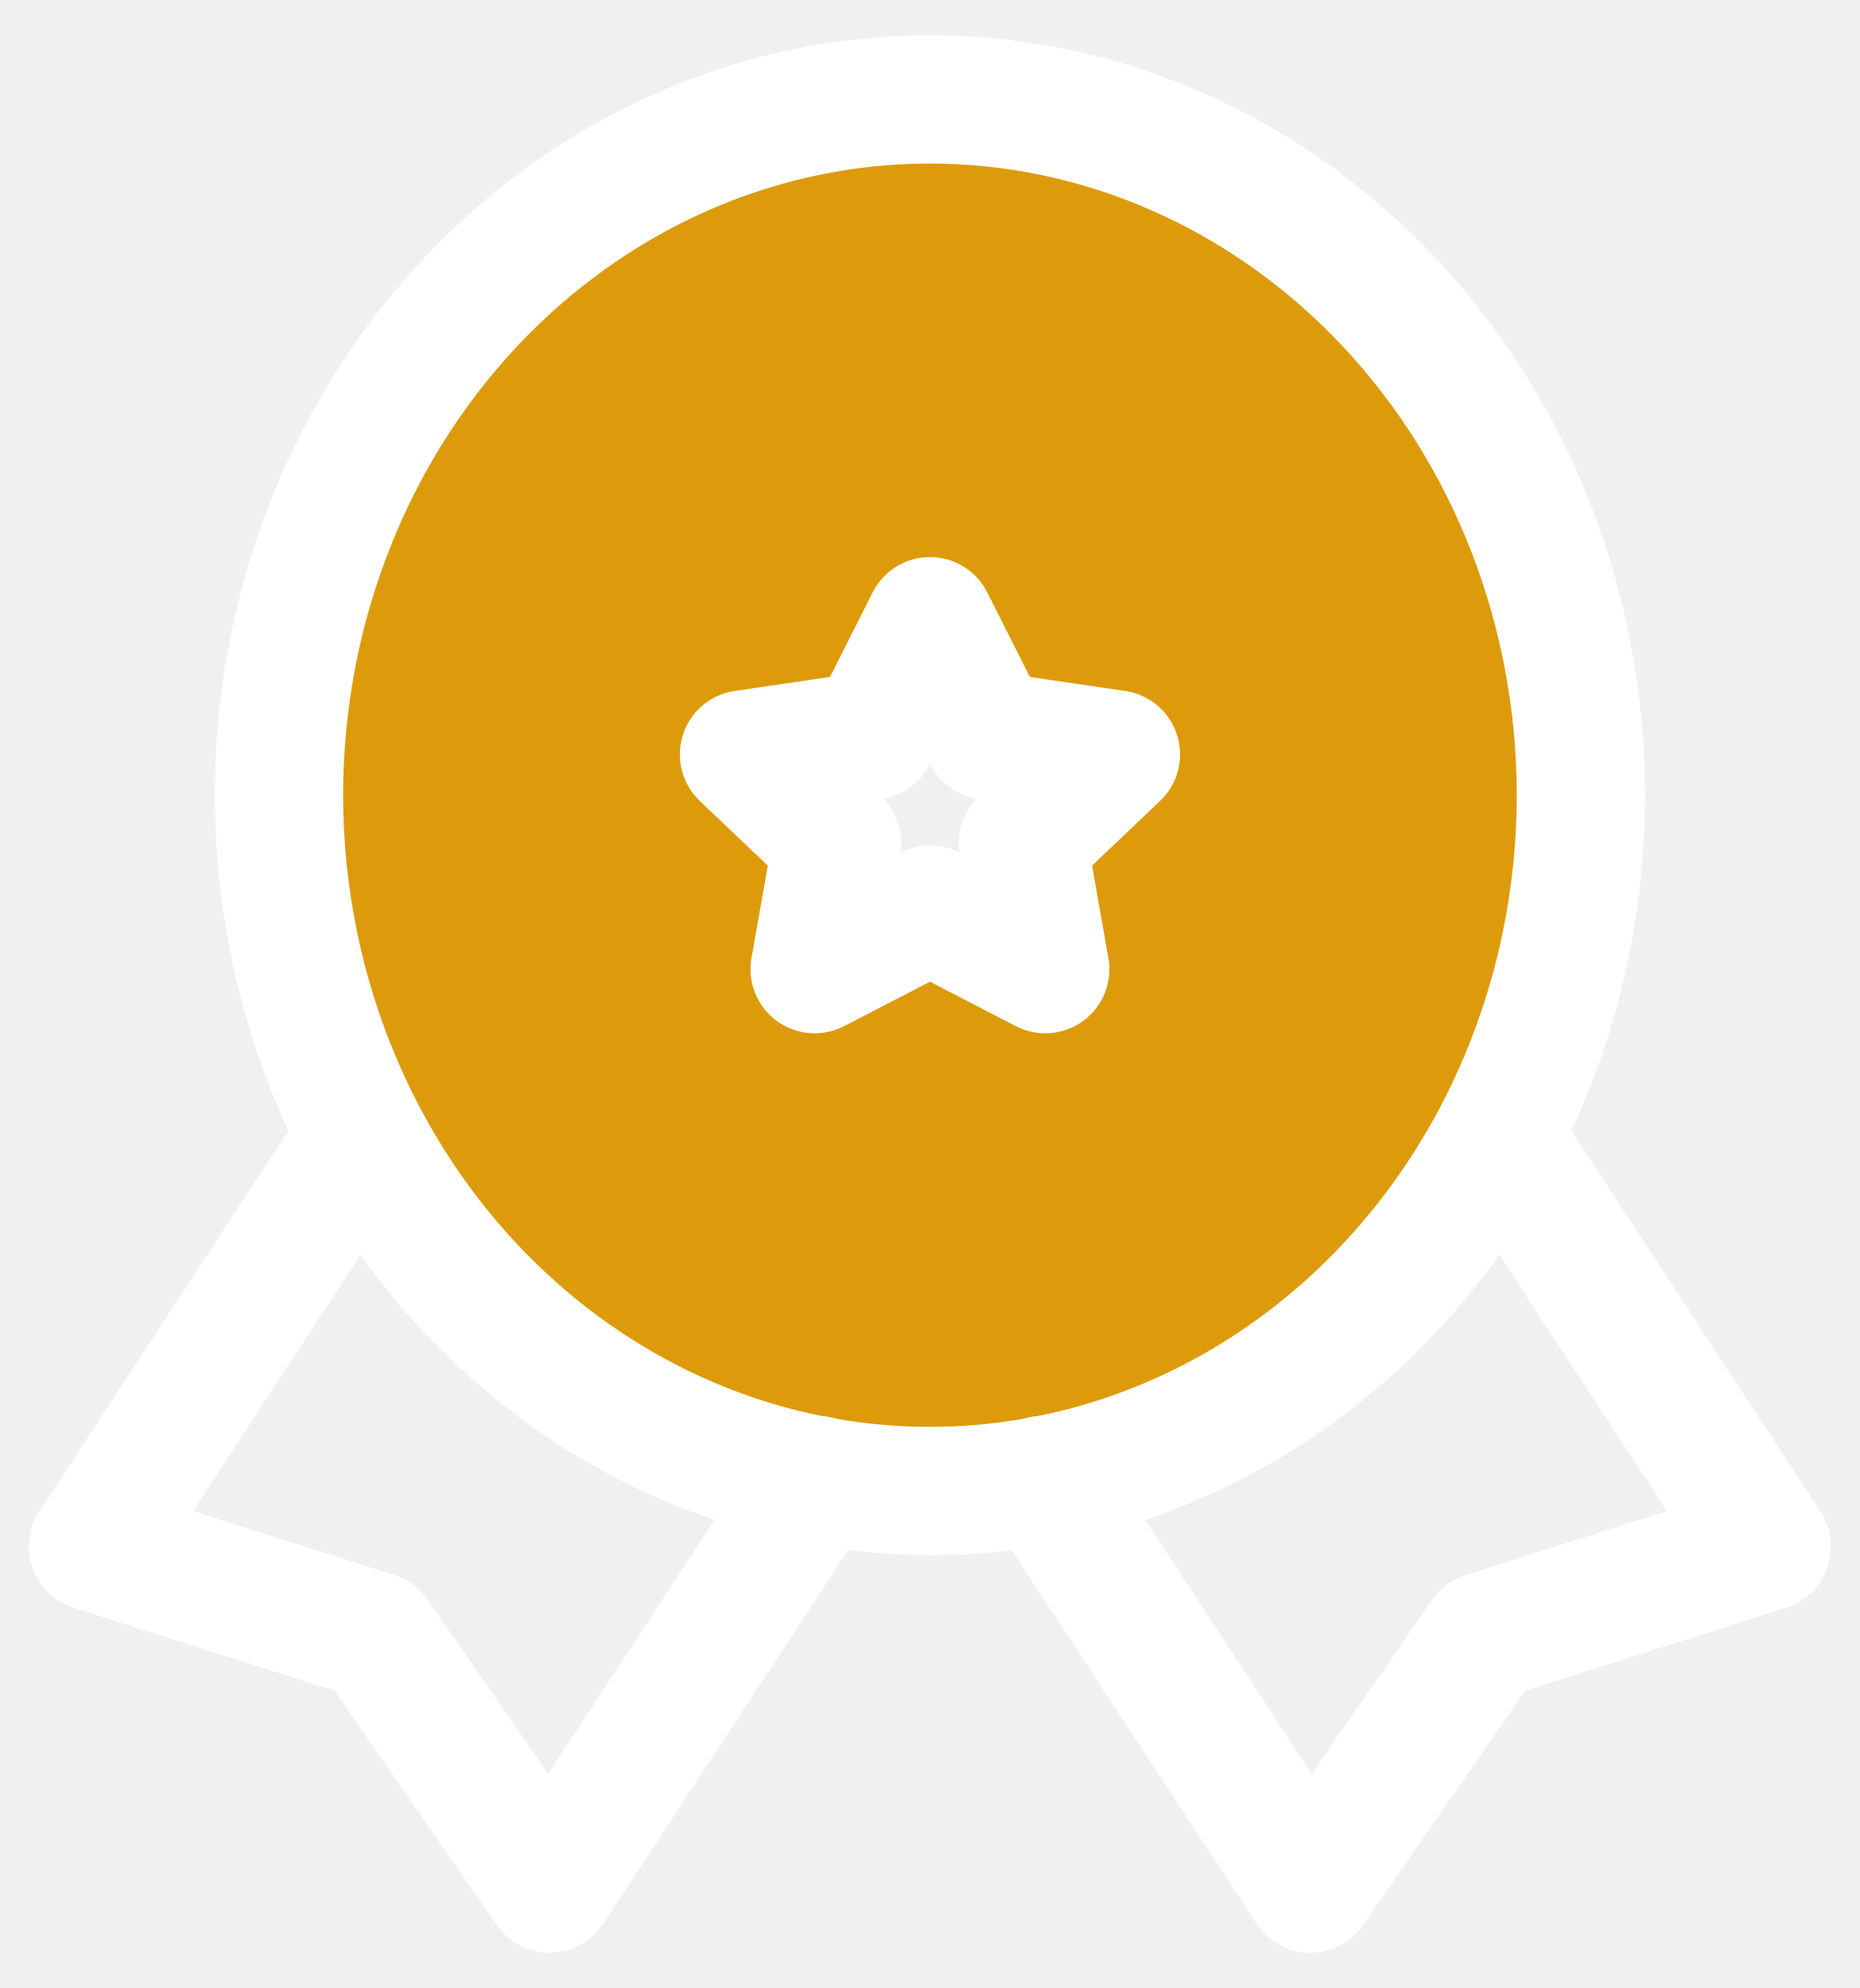
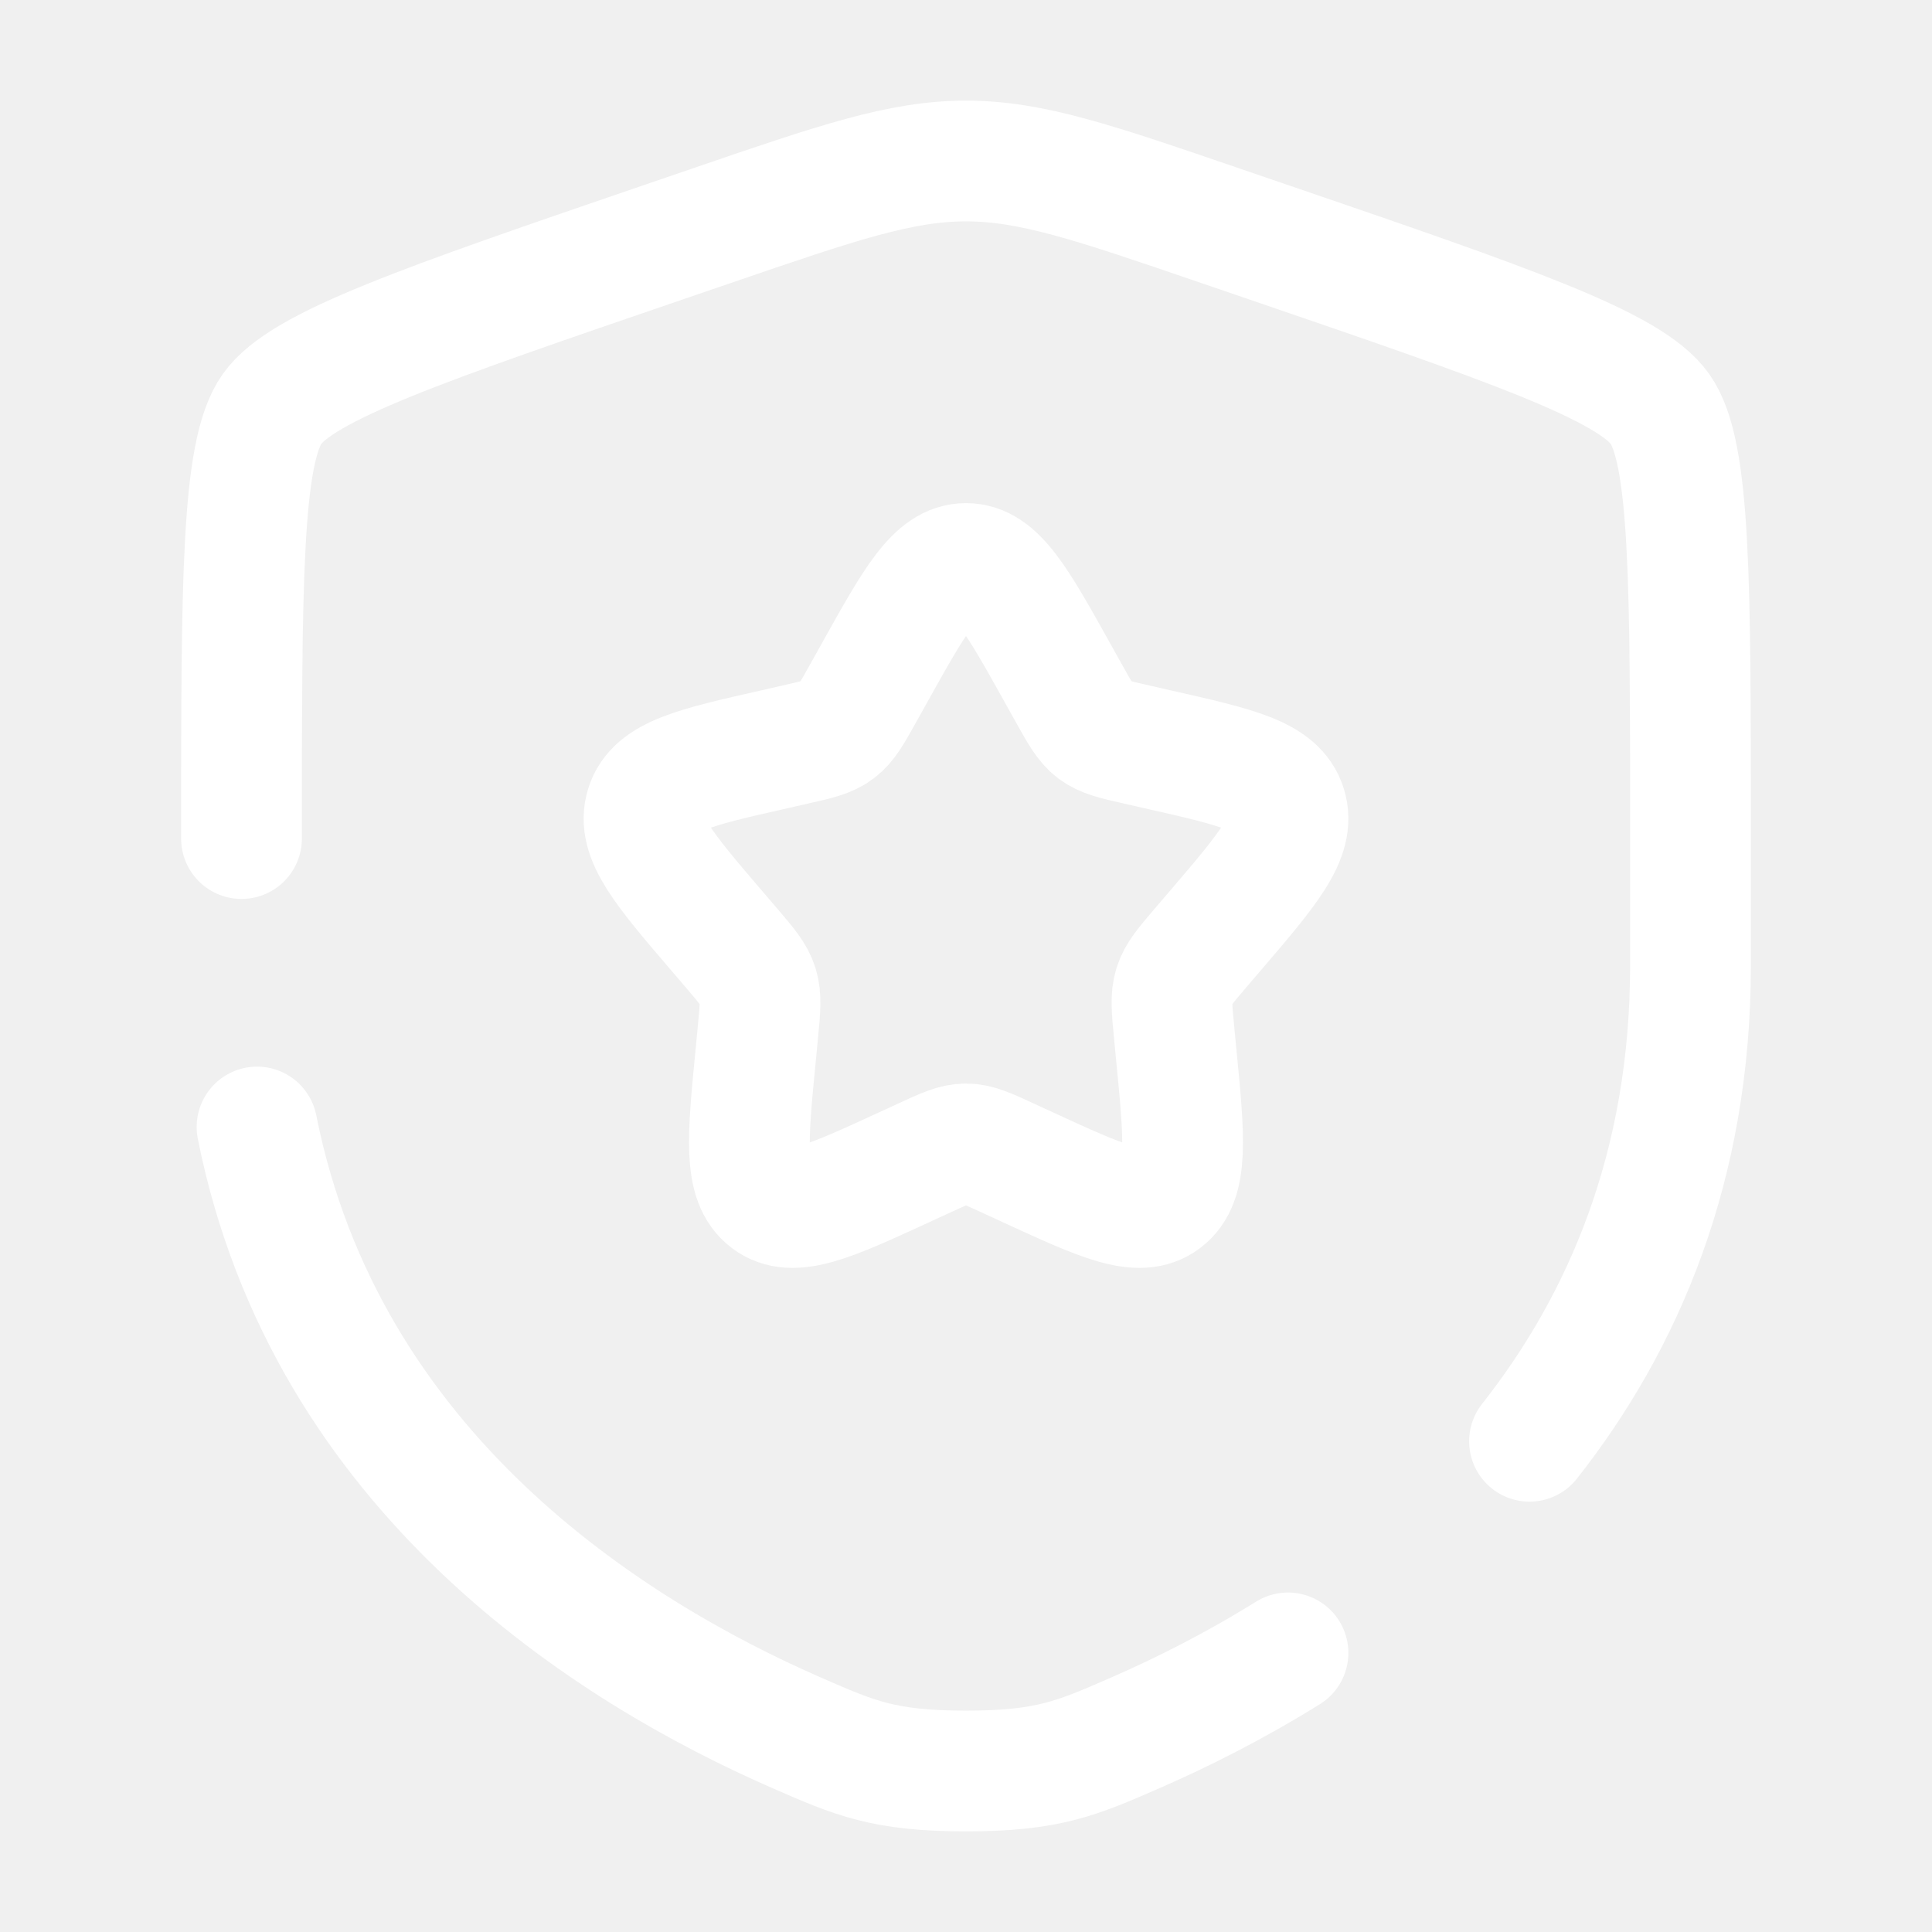
- <svg xmlns="http://www.w3.org/2000/svg" width="29" height="31" viewBox="0 0 29 31" fill="none">
-   <path d="M14.501 1.55C12.493 1.55 10.531 2.186 8.862 3.379C7.192 4.571 5.891 6.265 5.123 8.248C4.355 10.23 4.154 12.412 4.546 14.517C4.937 16.621 5.904 18.555 7.323 20.072C8.743 21.59 10.552 22.623 12.52 23.041C14.489 23.46 16.53 23.245 18.385 22.424C20.239 21.603 21.825 20.212 22.94 18.428C24.055 16.644 24.651 14.546 24.651 12.4C24.651 9.522 23.581 6.763 21.678 4.728C19.774 2.693 17.192 1.55 14.501 1.55ZM16.299 15.113L14.501 14.182L12.703 15.113L13.051 13.144L11.601 11.764L13.602 11.47L14.501 9.687L15.4 11.47L17.401 11.764L15.951 13.144L16.299 15.113Z" fill="#DD9B0B" />
-   <path d="M5.496 17.933L1.45 24.118L5.844 25.513L8.57 29.45L12.746 23.079" stroke="white" stroke-width="2" stroke-linecap="round" stroke-linejoin="round" />
-   <path d="M23.505 17.933L27.55 24.118L23.157 25.513L20.431 29.45L16.255 23.079" stroke="white" stroke-width="2" stroke-linecap="round" stroke-linejoin="round" />
-   <path d="M15.4 11.47L17.401 11.764L15.951 13.144L16.299 15.113L14.501 14.182L12.703 15.113L13.051 13.144L11.601 11.764L13.602 11.47L14.501 9.687L15.4 11.47ZM14.501 1.55C12.493 1.55 10.531 2.186 8.862 3.379C7.192 4.571 5.891 6.265 5.123 8.248C4.355 10.23 4.154 12.412 4.546 14.517C4.937 16.621 5.904 18.555 7.323 20.072C8.743 21.59 10.552 22.623 12.52 23.041C14.489 23.46 16.53 23.245 18.385 22.424C20.239 21.603 21.825 20.212 22.94 18.428C24.055 16.644 24.651 14.546 24.651 12.4C24.651 9.522 23.581 6.763 21.678 4.728C19.774 2.693 17.192 1.55 14.501 1.55Z" stroke="white" stroke-width="2" stroke-linecap="round" stroke-linejoin="round" />
+ <svg xmlns="http://www.w3.org/2000/svg" viewBox="0 0 24 24" fill="none">
+   <g id="SVGRepo_bgCarrier" stroke-width="0" />
+   <g id="SVGRepo_tracerCarrier" stroke-linecap="round" stroke-linejoin="round" />
+   <g id="SVGRepo_iconCarrier">
+     <path d="M10.861 8.363C11.368 7.454 11.621 7 12 7C12.379 7 12.632 7.454 13.139 8.363L13.27 8.598C13.414 8.857 13.486 8.986 13.598 9.071C13.71 9.156 13.85 9.188 14.13 9.251L14.384 9.309C15.368 9.531 15.86 9.643 15.977 10.019C16.094 10.396 15.759 10.788 15.088 11.572L14.914 11.775C14.724 11.998 14.629 12.109 14.586 12.247C14.543 12.385 14.557 12.534 14.586 12.831L14.612 13.102C14.714 14.148 14.764 14.671 14.458 14.904C14.152 15.137 13.691 14.925 12.77 14.501L12.531 14.391C12.27 14.27 12.139 14.21 12 14.21C11.861 14.21 11.73 14.27 11.469 14.391L11.23 14.501C10.309 14.925 9.848 15.137 9.542 14.904C9.236 14.671 9.286 14.148 9.388 13.102L9.414 12.831C9.443 12.534 9.457 12.385 9.414 12.247C9.371 12.109 9.276 11.998 9.086 11.775L8.912 11.572C8.241 10.788 7.906 10.396 8.023 10.019C8.14 9.643 8.632 9.531 9.616 9.309L9.87 9.251C10.15 9.188 10.29 9.156 10.402 9.071C10.514 8.986 10.586 8.857 10.73 8.598L10.861 8.363Z" stroke="#fff" stroke-width="1.5" />
+     <path d="M3 10.417C3 7.219 3 5.62 3.378 5.082C3.755 4.545 5.258 4.03 8.265 3.001L8.838 2.805C10.405 2.268 11.189 2 12 2C12.811 2 13.595 2.268 15.162 2.805L15.735 3.001C18.742 4.03 20.245 4.545 20.622 5.082C21 5.62 21 7.219 21 10.417C21 10.9 21 11.423 21 11.991C21 14.496 20.163 16.428 19 17.904M3.193 14C4.05 18.298 7.576 20.513 9.899 21.527C10.62 21.842 10.981 22 12 22C13.019 22 13.38 21.842 14.101 21.527C14.68 21.275 15.332 20.948 16 20.533" stroke="#fff" stroke-width="1.5" stroke-linecap="round" />
+   </g>
</svg>
